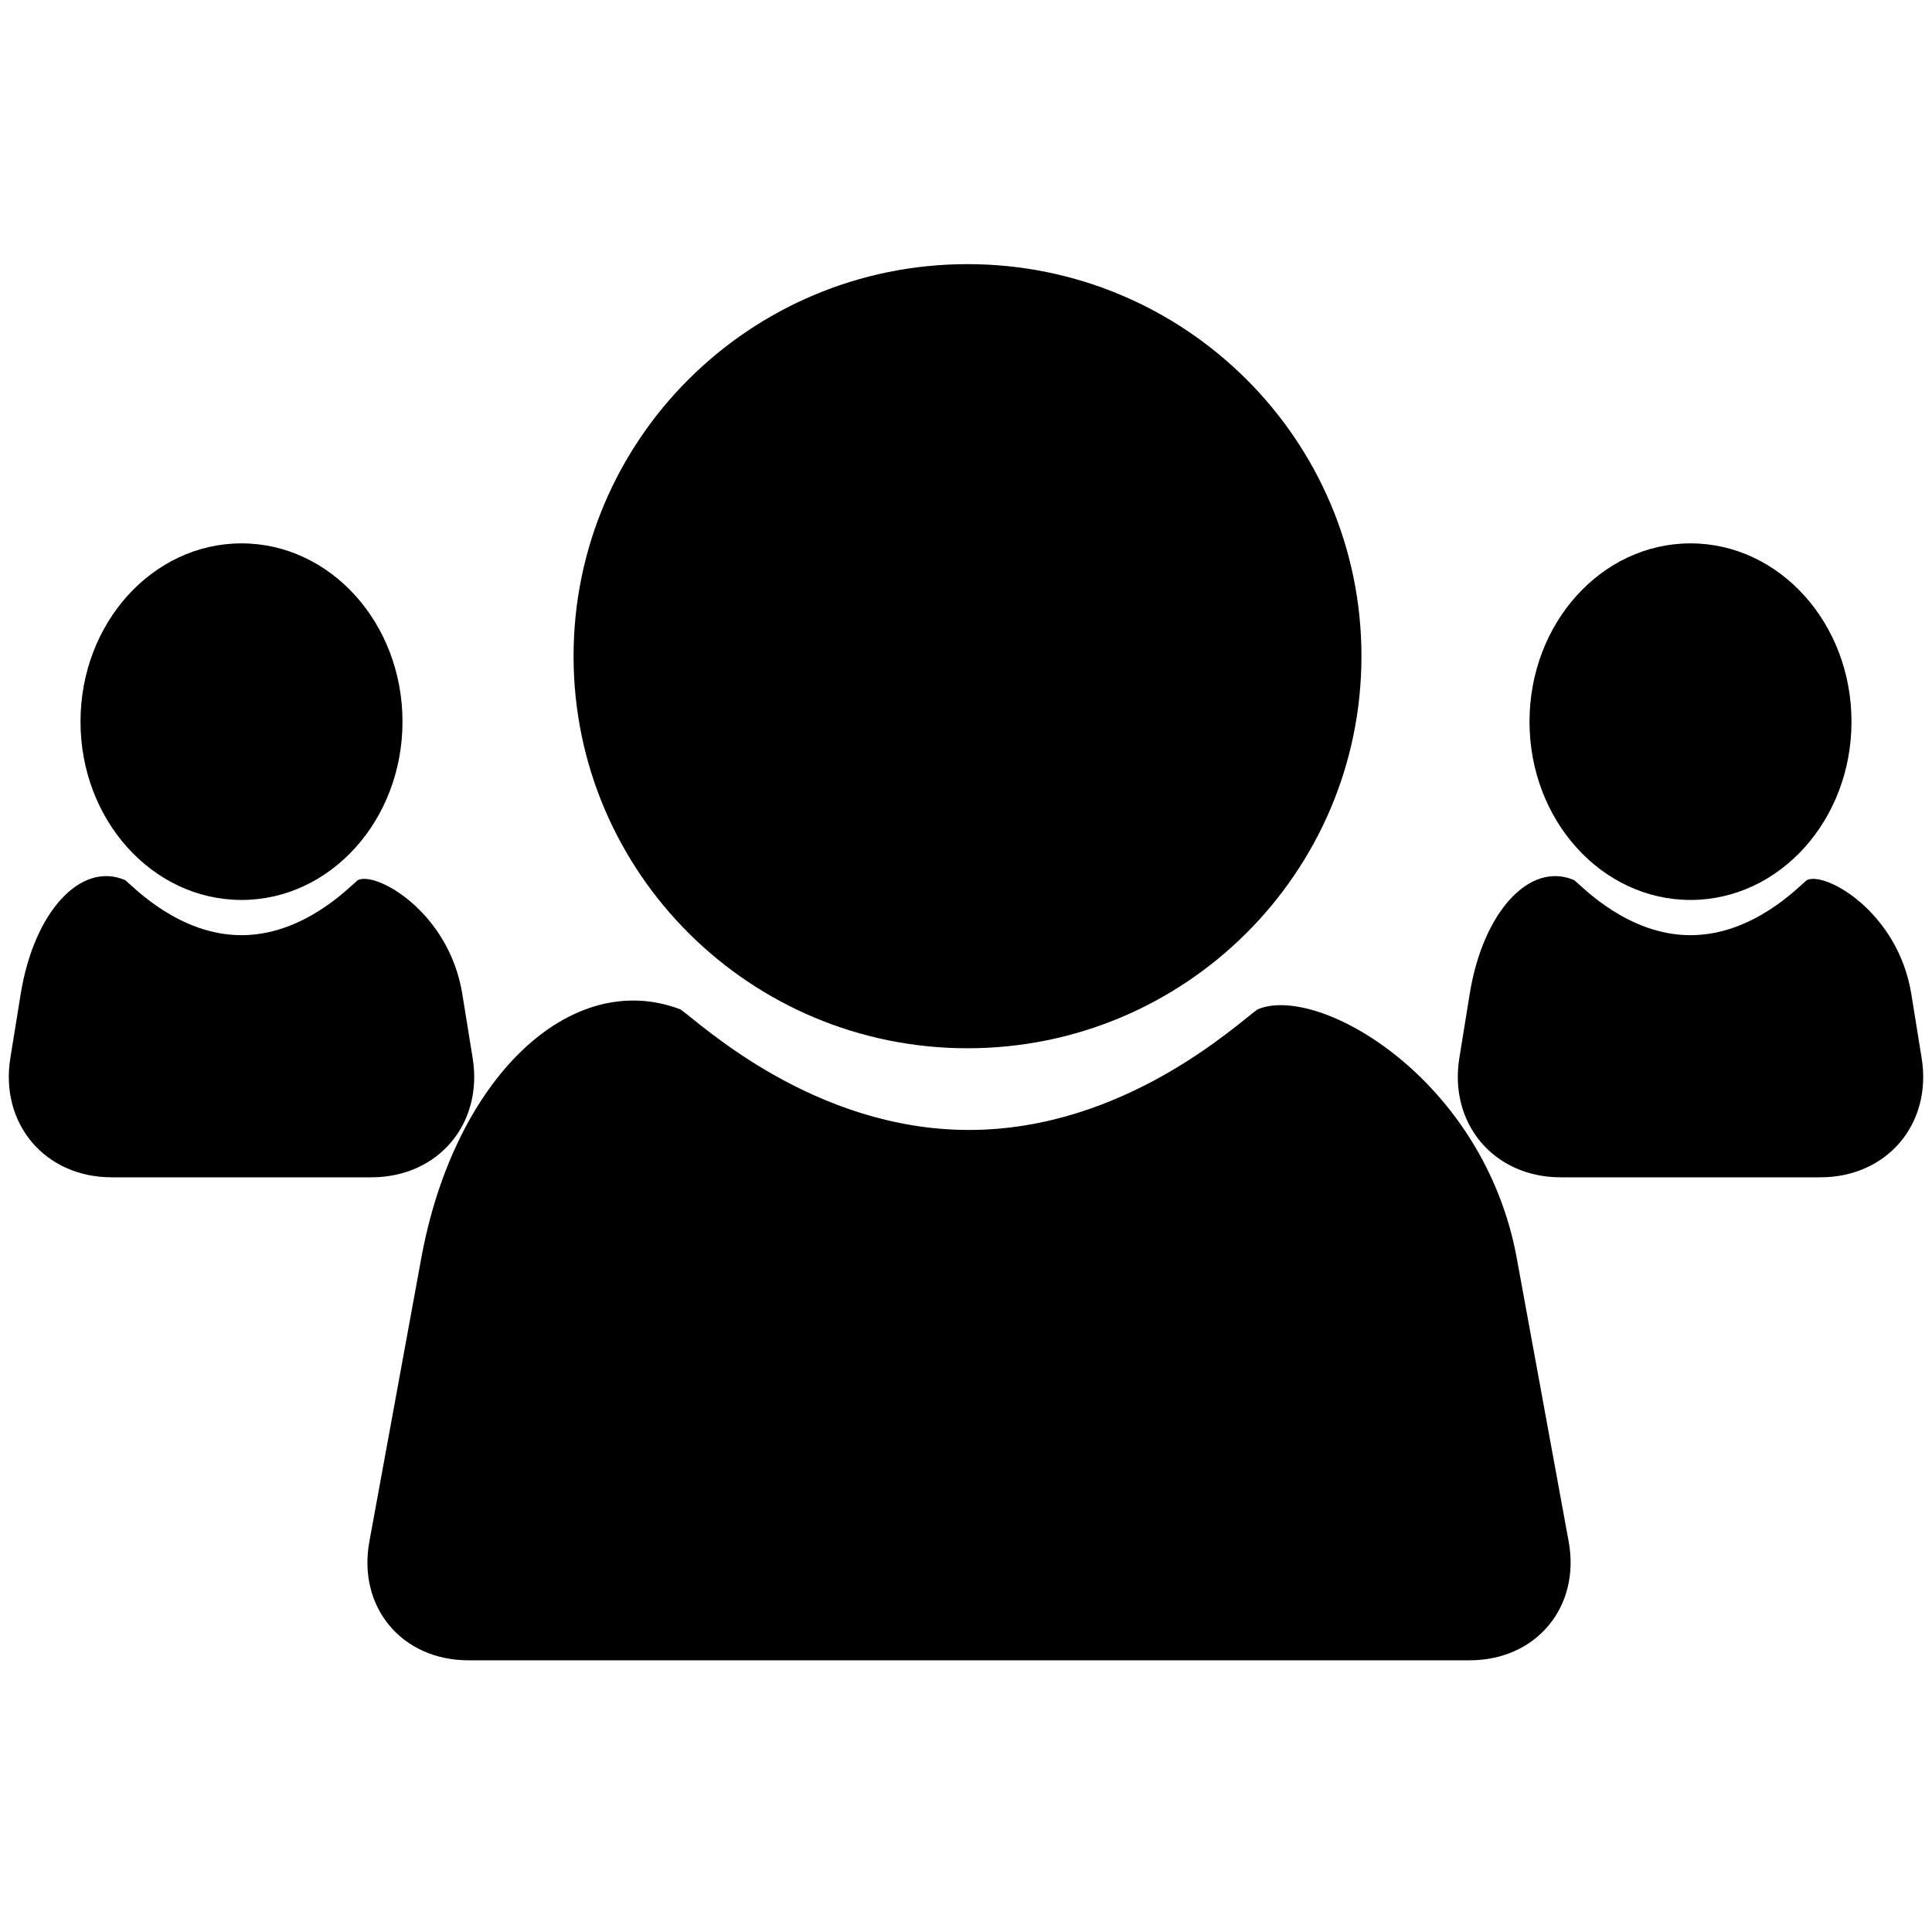
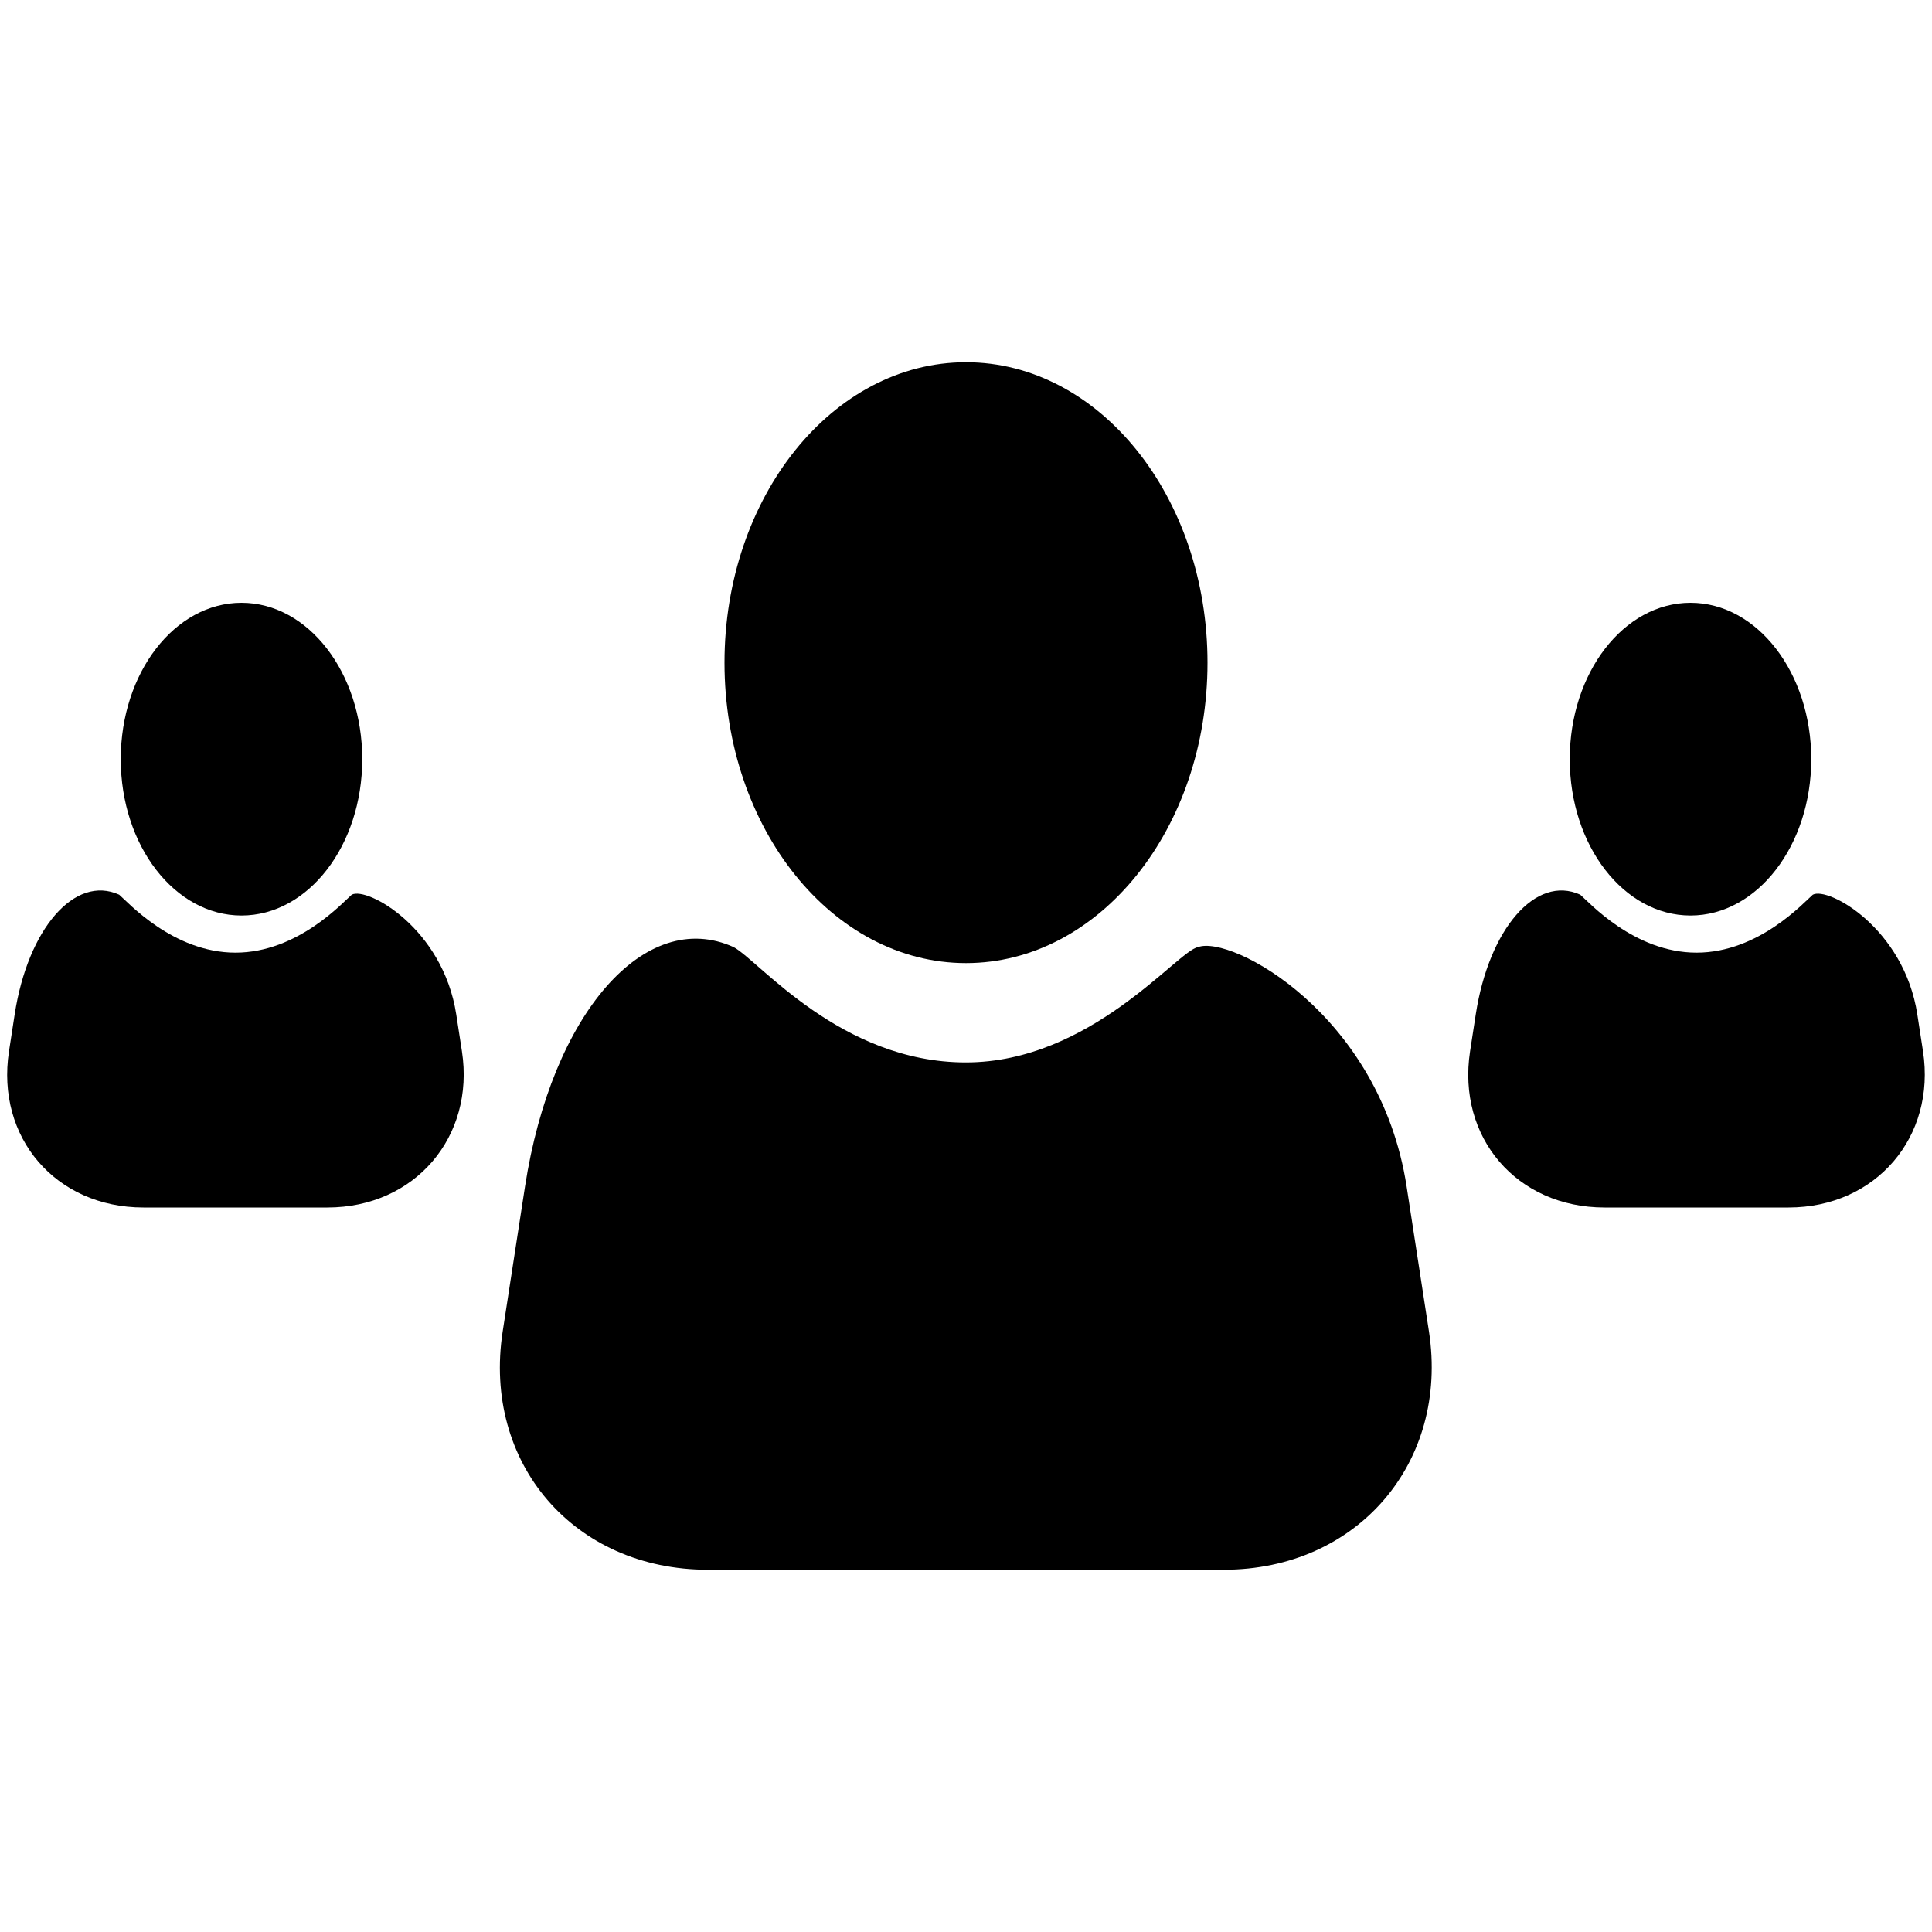
- <svg xmlns="http://www.w3.org/2000/svg" width="64px" height="64px" viewBox="0 0 64 64" version="1.1" class="icon-users svg-icon">
+ <svg xmlns="http://www.w3.org/2000/svg" width="32px" height="32px" viewBox="0 0 32 32" version="1.1" class="small-icon users-icon middle left right svg-icon">
  <g fill-rule="evenodd">
-     <g class="users">
-       <g transform="translate(12, 9)" class="middle">
-         <path d="M20.05,25.725 C27.257,25.725 33.1,19.91 33.1,12.737 C33.1,5.565 27.257,-0.25 20.05,-0.25 C12.843,-0.25 7,5.565 7,12.737 C7,19.91 12.843,25.725 20.05,25.725 Z" class="head" />
-         <path d="M29.657,24.438 C28.979,24.918 25.246,28.431 20.1,28.431 C14.954,28.431 11.221,24.918 10.543,24.438 C9.864,23.957 10.543,24.438 10.543,24.438 C6.888,23.046 3.044,26.734 1.956,32.674 L0.236,42.064 C-0.162,44.238 1.31,46 3.519,46 L36.681,46 C38.893,46 40.361,44.229 39.964,42.064 L38.244,32.674 C37.156,26.734 31.663,23.575 29.657,24.438 C29.657,24.438 30.336,23.957 29.657,24.438 Z" class="body" />
+     <g>
+       <g transform="translate(8, 6)">
+         <path d="M8,9.952 C10.209,9.952 12,7.724 12,4.976 C12,2.228 10.209,0 8,0 C5.791,0 4,2.228 4,4.976 C4,7.724 5.791,9.952 8,9.952 Z" class="head" />
+         <path d="M11.841,9.688 C11.5,9.75 10.067,11.597 7.997,11.597 C5.927,11.597 4.576,9.917 4.153,9.688 C3.73,9.458 4.153,9.688 4.153,9.688 C2.684,9.022 1.138,10.786 0.696,13.652 L0.326,16.053 C-0.01,18.233 1.506,20 3.726,20 L12.268,20 C14.481,20 16.002,18.226 15.668,16.053 L15.298,13.652 C14.858,10.797 12.388,9.478 11.841,9.688 C11.841,9.688 12.181,9.625 11.841,9.688 Z" class="body" />
      </g>
-       <g transform="translate(0, 18)" class="left">
-         <path d="M8,11.812 C10.946,11.812 13.333,9.168 13.333,5.906 C13.333,2.644 10.946,0 8,0 C5.054,0 2.667,2.644 2.667,5.906 C2.667,9.168 5.054,11.812 8,11.812 Z" class="head" />
-         <path d="M11.852,11.156 C11.579,11.376 10.074,12.979 8,12.979 C5.926,12.979 4.422,11.376 4.148,11.156 C3.875,10.937 4.148,11.156 4.148,11.156 C2.675,10.521 1.126,12.205 0.686,14.924 L0.343,17.047 C-0.01,19.23 1.495,21 3.699,21 L12.301,21 C14.507,21 16.011,19.234 15.657,17.047 L15.314,14.924 C14.875,12.208 12.459,10.85 11.852,11.156 C11.852,11.156 12.125,10.937 11.852,11.156 Z" class="body" />
+       <g transform="translate(-0.100006, 10)">
+         <path d="M4.1,5.164 C5.205,5.164 6.1,4.005 6.1,2.574 C6.1,1.143 5.205,-0.016 4.1,-0.016 C2.995,-0.016 2.1,1.143 2.1,2.574 C2.1,4.005 2.995,5.164 4.1,5.164 Z" class="head" />
+         <path d="M5.926,4.819 C5.789,4.935 5.037,5.779 4,5.779 C2.963,5.779 2.211,4.935 2.074,4.819 C1.937,4.704 2.074,4.819 2.074,4.819 C1.338,4.485 0.561,5.385 0.343,6.802 L0.249,7.412 C0.03,8.841 1.023,10 2.477,10 L5.523,10 C6.973,10 7.968,8.829 7.751,7.412 L7.657,6.802 C7.437,5.373 6.18,4.682 5.926,4.819 C5.926,4.819 6.063,4.704 5.926,4.819 Z" class="body" />
      </g>
-       <g transform="translate(48, 18)" class="right">
-         <path d="M8,11.812 C10.946,11.812 13.333,9.168 13.333,5.906 C13.333,2.644 10.946,0 8,0 C5.054,0 2.667,2.644 2.667,5.906 C2.667,9.168 5.054,11.812 8,11.812 Z" class="head" />
-         <path d="M11.852,11.156 C11.579,11.376 10.074,12.979 8,12.979 C5.926,12.979 4.422,11.376 4.148,11.156 C3.875,10.937 4.148,11.156 4.148,11.156 C2.675,10.521 1.126,12.205 0.686,14.924 L0.343,17.047 C-0.01,19.23 1.495,21 3.699,21 L12.301,21 C14.507,21 16.011,19.234 15.657,17.047 L15.314,14.924 C14.875,12.208 12.459,10.85 11.852,11.156 C11.852,11.156 12.125,10.937 11.852,11.156 Z" class="body" />
+       <g transform="translate(24.10001, 10)">
+         <path d="M3.9,5.164 C5.005,5.164 5.9,4.005 5.9,2.574 C5.9,1.143 5.005,-0.016 3.9,-0.016 C2.795,-0.016 1.9,1.143 1.9,2.574 C1.9,4.005 2.795,5.164 3.9,5.164 Z" class="head" />
+         <path d="M5.926,4.819 C5.789,4.935 5.037,5.779 4,5.779 C2.963,5.779 2.211,4.935 2.074,4.819 C1.937,4.704 2.074,4.819 2.074,4.819 C1.338,4.485 0.561,5.385 0.343,6.802 L0.249,7.412 C0.03,8.841 1.023,10 2.477,10 L5.523,10 C6.973,10 7.968,8.829 7.751,7.412 L7.657,6.802 C7.437,5.373 6.18,4.682 5.926,4.819 C5.926,4.819 6.063,4.704 5.926,4.819 Z" class="body" />
      </g>
    </g>
  </g>
</svg>
